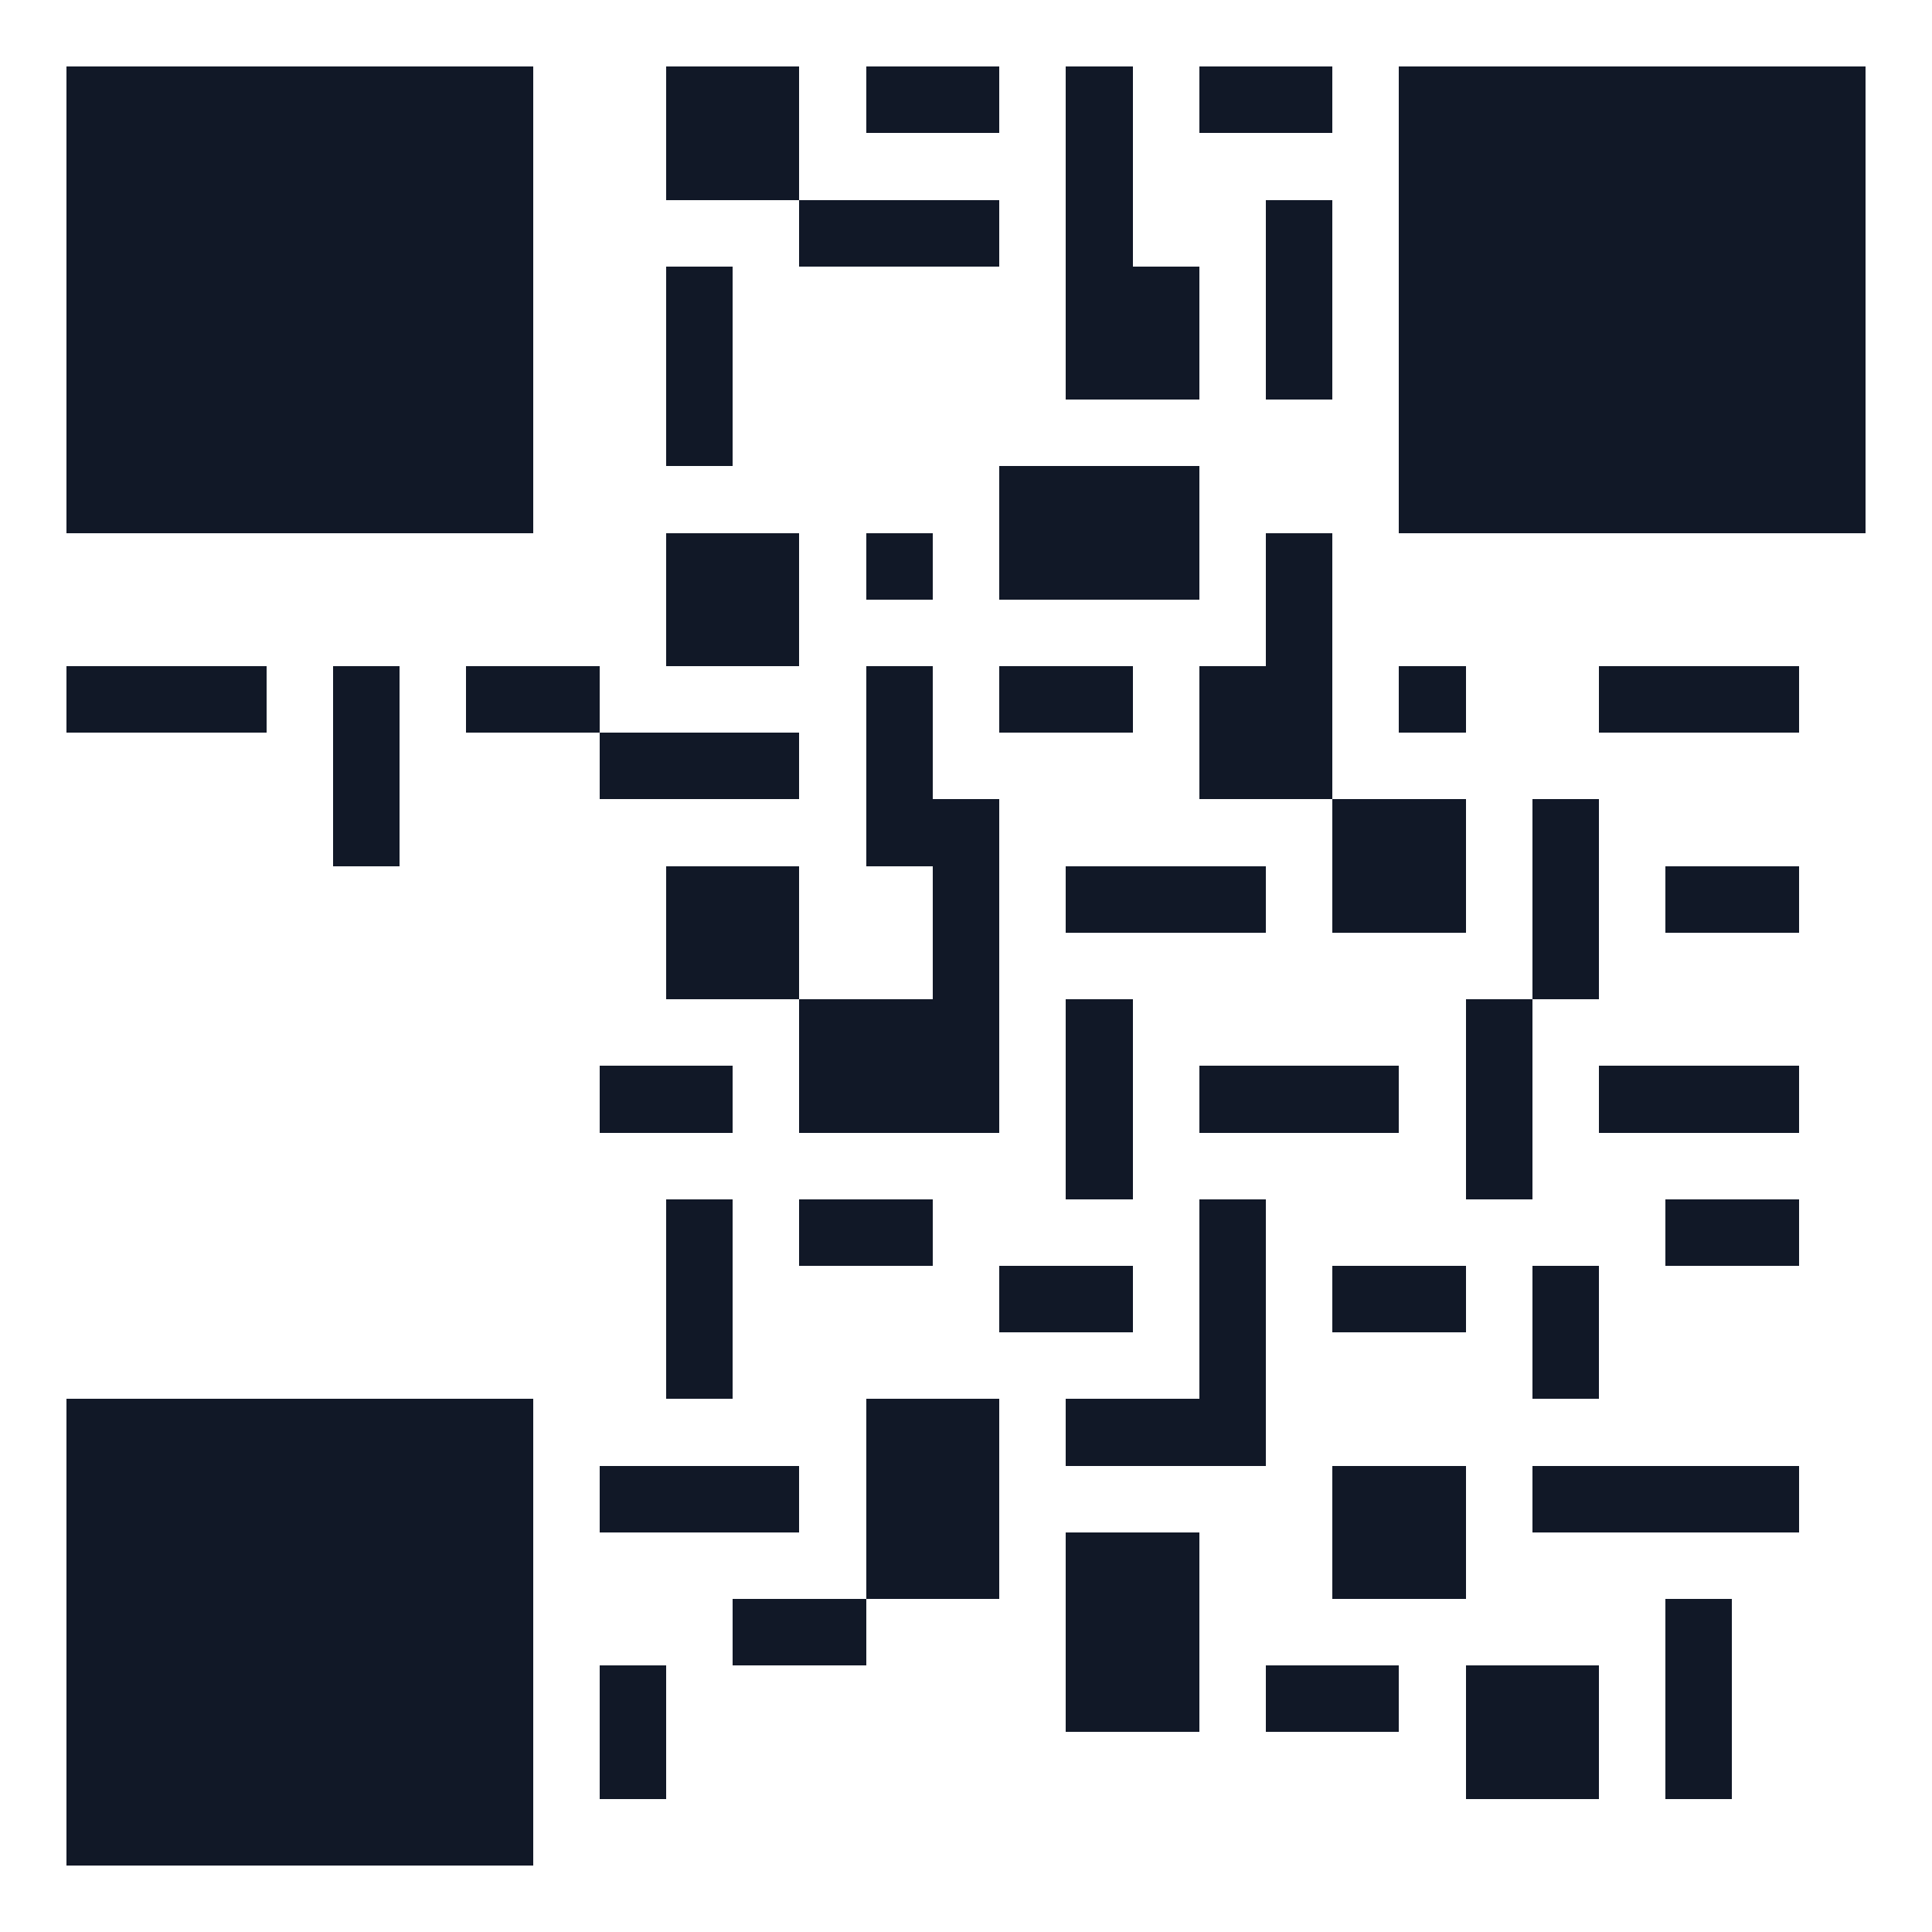
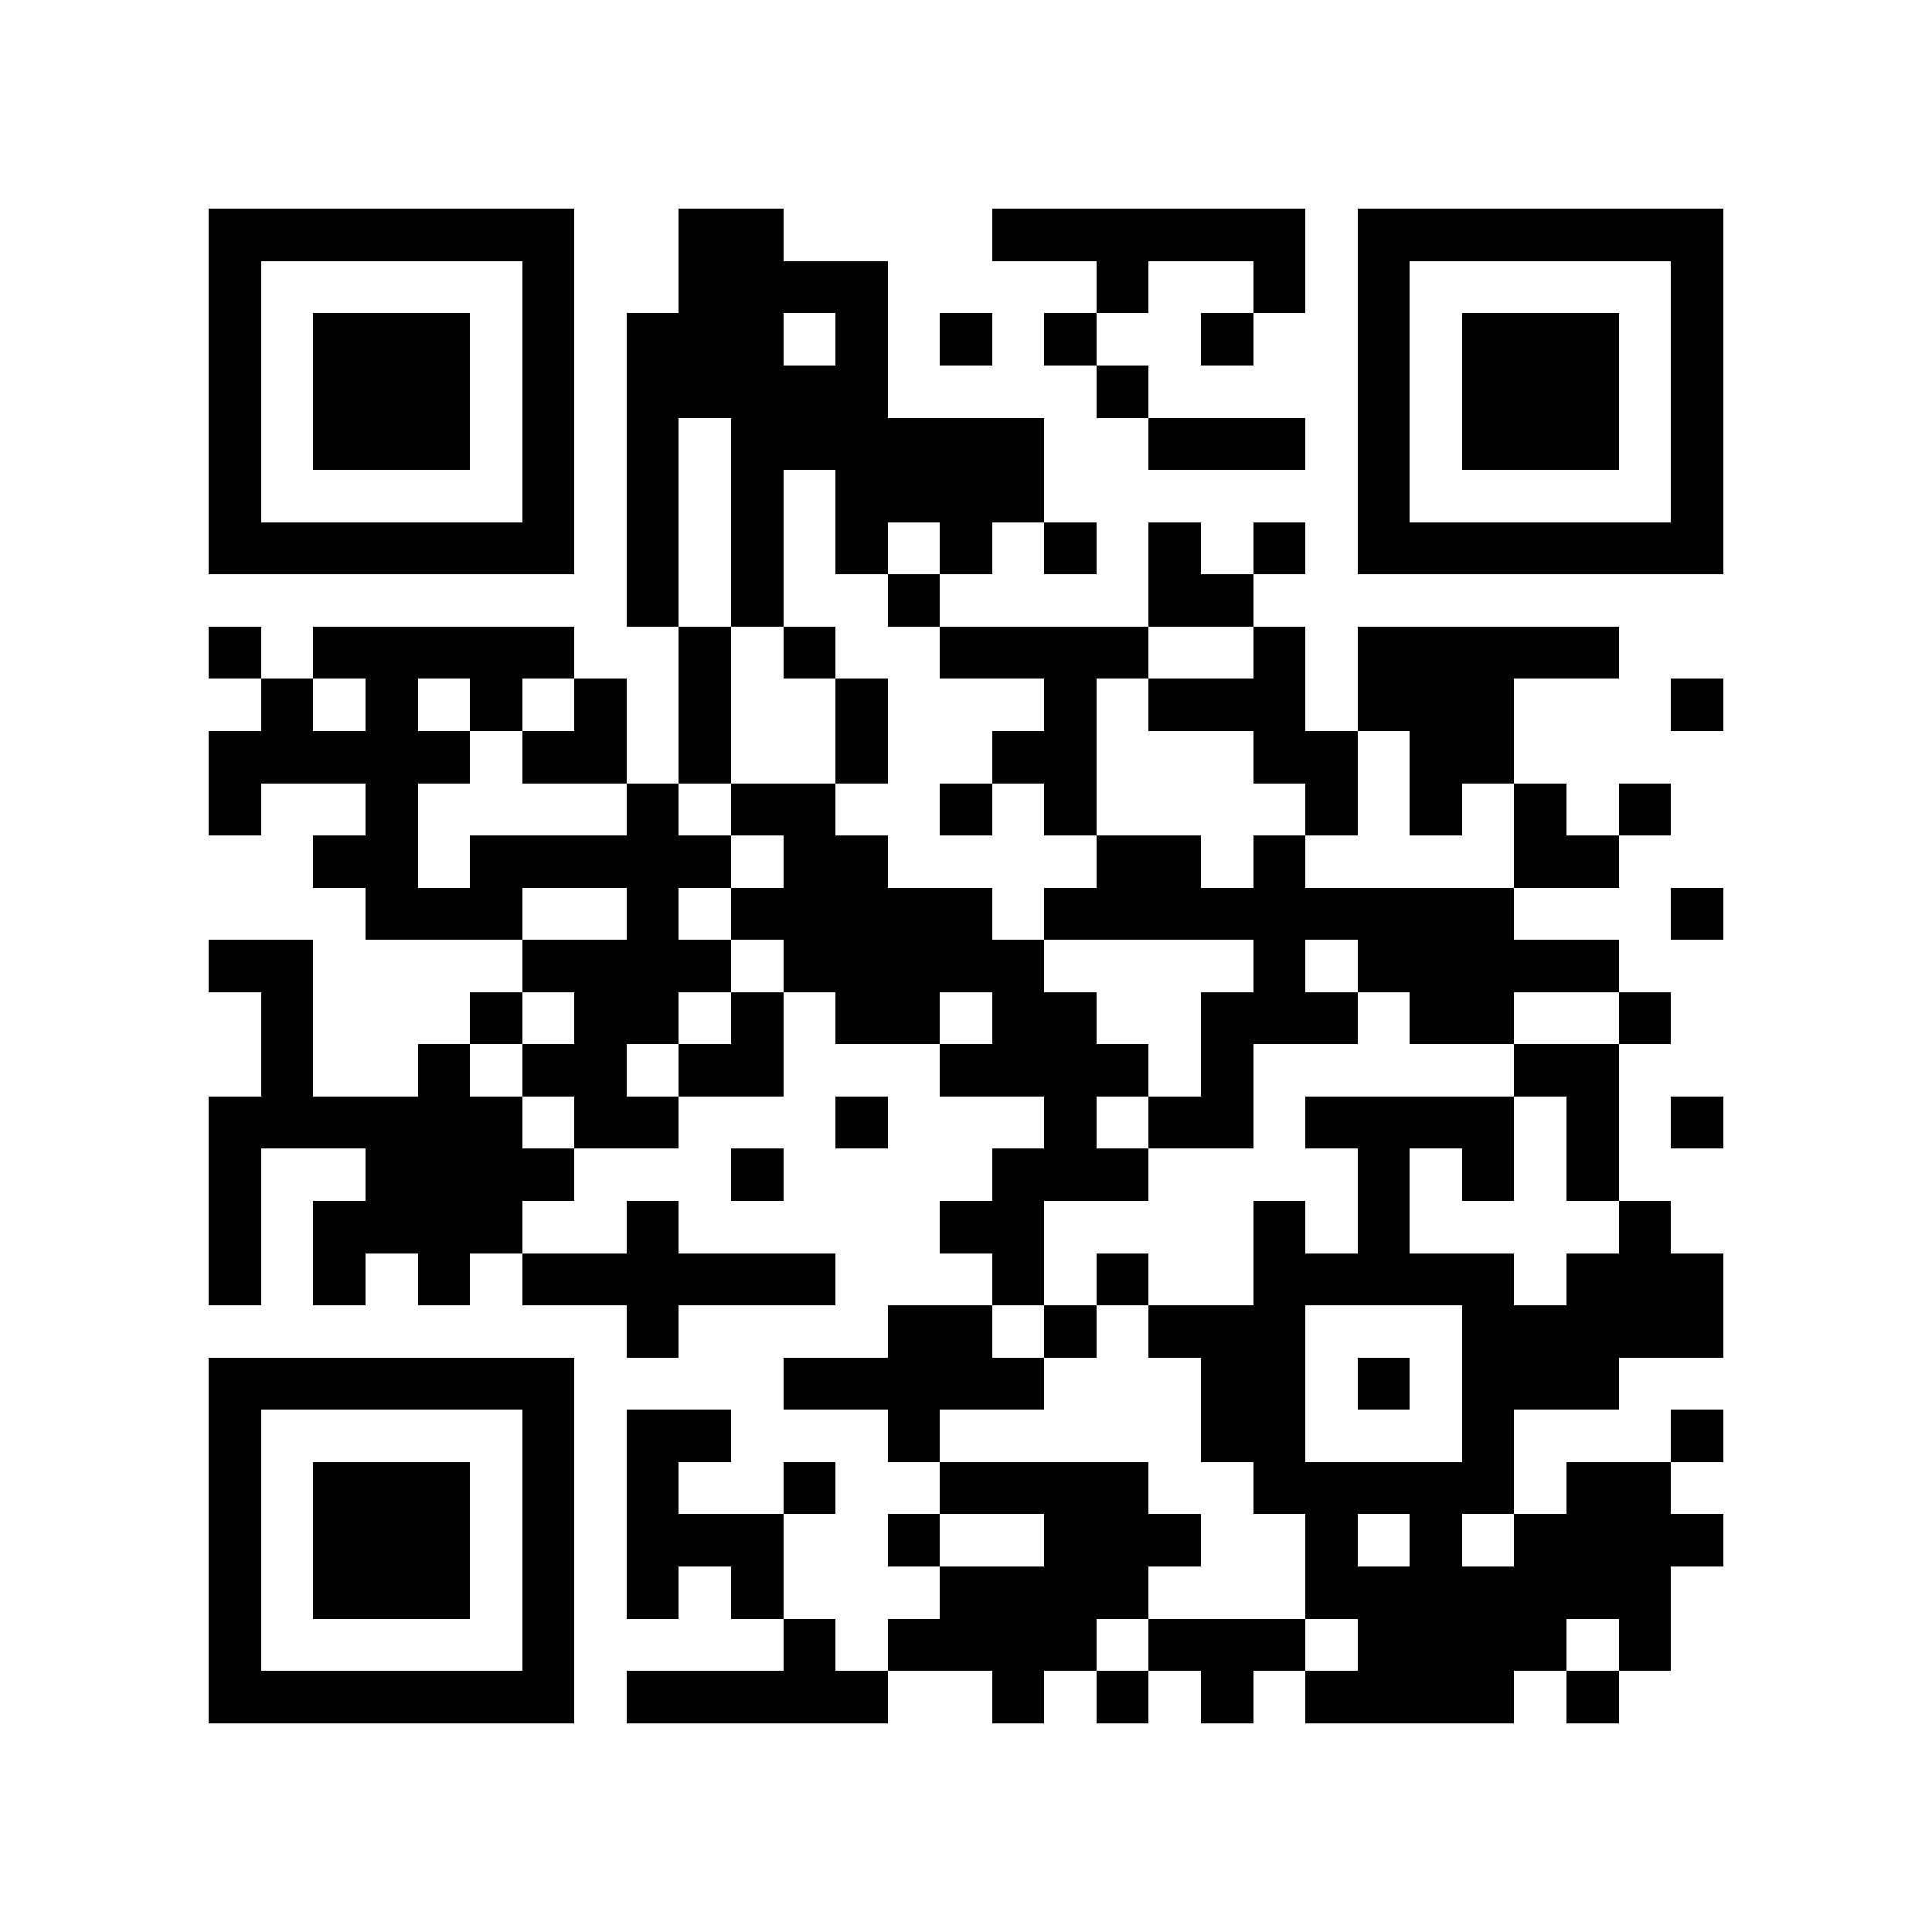
- <svg xmlns="http://www.w3.org/2000/svg" viewBox="0 0 29 29" shape-rendering="crispEdges">
-   <rect width="29" height="29" fill="#ffffff" />
-   <path fill="#111827" d=" M1 1h7v7H1zM3 3h3v3H3z M21 1h7v7h-7zM23 3h3v3h-3z M1 21h7v7H1zM3 23h3v3H3z M10 1h2v2h-2zM13 1h2v1h-2zM16 1h1v3h-1zM18 1h2v1h-2z M10 4h1v3h-1zM12 3h3v1h-3zM16 4h2v2h-2zM19 3h1v3h-1z M1 10h3v1H1zM5 10h1v3H5zM7 10h2v1H7z M10 8h2v2h-2zM13 8h1v1h-1zM15 7h3v2h-3zM19 8h1v3h-1z M9 11h3v1H9zM13 10h1v3h-1zM15 10h2v1h-2zM18 10h2v2h-2zM21 10h1v1h-1zM24 10h3v1h-3z M10 13h2v2h-2zM14 12h1v3h-1zM16 13h3v1h-3zM20 12h2v2h-2zM23 12h1v3h-1zM25 13h2v1h-2z M9 16h2v1H9zM12 15h3v2h-3zM16 15h1v3h-1zM18 16h3v1h-3zM22 15h1v3h-1zM24 16h3v1h-3z M10 18h1v3h-1zM12 18h2v1h-2zM15 19h2v1h-2zM18 18h1v3h-1zM20 19h2v1h-2zM23 19h1v2h-1zM25 18h2v1h-2z M9 22h3v1H9zM13 21h2v3h-2zM16 21h3v1h-3zM20 22h2v2h-2zM23 22h4v1h-4z M9 25h1v2H9zM11 24h2v1h-2zM16 23h2v3h-2zM19 25h2v1h-2zM22 25h2v2h-2zM25 24h1v3h-1z" />
+ <svg xmlns="http://www.w3.org/2000/svg" viewBox="0 0 37 37" shape-rendering="crispEdges">
+   <rect width="37" height="37" fill="#ffffff" />
+   <path d="M4,4h1v1h-1zM5,4h1v1h-1zM6,4h1v1h-1zM7,4h1v1h-1zM8,4h1v1h-1zM9,4h1v1h-1zM10,4h1v1h-1zM13,4h1v1h-1zM14,4h1v1h-1zM19,4h1v1h-1zM20,4h1v1h-1zM21,4h1v1h-1zM22,4h1v1h-1zM23,4h1v1h-1zM24,4h1v1h-1zM26,4h1v1h-1zM27,4h1v1h-1zM28,4h1v1h-1zM29,4h1v1h-1zM30,4h1v1h-1zM31,4h1v1h-1zM32,4h1v1h-1zM4,5h1v1h-1zM10,5h1v1h-1zM13,5h1v1h-1zM14,5h1v1h-1zM15,5h1v1h-1zM16,5h1v1h-1zM21,5h1v1h-1zM24,5h1v1h-1zM26,5h1v1h-1zM32,5h1v1h-1zM4,6h1v1h-1zM6,6h1v1h-1zM7,6h1v1h-1zM8,6h1v1h-1zM10,6h1v1h-1zM12,6h1v1h-1zM13,6h1v1h-1zM14,6h1v1h-1zM16,6h1v1h-1zM18,6h1v1h-1zM20,6h1v1h-1zM23,6h1v1h-1zM26,6h1v1h-1zM28,6h1v1h-1zM29,6h1v1h-1zM30,6h1v1h-1zM32,6h1v1h-1zM4,7h1v1h-1zM6,7h1v1h-1zM7,7h1v1h-1zM8,7h1v1h-1zM10,7h1v1h-1zM12,7h1v1h-1zM13,7h1v1h-1zM14,7h1v1h-1zM15,7h1v1h-1zM16,7h1v1h-1zM21,7h1v1h-1zM26,7h1v1h-1zM28,7h1v1h-1zM29,7h1v1h-1zM30,7h1v1h-1zM32,7h1v1h-1zM4,8h1v1h-1zM6,8h1v1h-1zM7,8h1v1h-1zM8,8h1v1h-1zM10,8h1v1h-1zM12,8h1v1h-1zM14,8h1v1h-1zM15,8h1v1h-1zM16,8h1v1h-1zM17,8h1v1h-1zM18,8h1v1h-1zM19,8h1v1h-1zM22,8h1v1h-1zM23,8h1v1h-1zM24,8h1v1h-1zM26,8h1v1h-1zM28,8h1v1h-1zM29,8h1v1h-1zM30,8h1v1h-1zM32,8h1v1h-1zM4,9h1v1h-1zM10,9h1v1h-1zM12,9h1v1h-1zM14,9h1v1h-1zM16,9h1v1h-1zM17,9h1v1h-1zM18,9h1v1h-1zM19,9h1v1h-1zM26,9h1v1h-1zM32,9h1v1h-1zM4,10h1v1h-1zM5,10h1v1h-1zM6,10h1v1h-1zM7,10h1v1h-1zM8,10h1v1h-1zM9,10h1v1h-1zM10,10h1v1h-1zM12,10h1v1h-1zM14,10h1v1h-1zM16,10h1v1h-1zM18,10h1v1h-1zM20,10h1v1h-1zM22,10h1v1h-1zM24,10h1v1h-1zM26,10h1v1h-1zM27,10h1v1h-1zM28,10h1v1h-1zM29,10h1v1h-1zM30,10h1v1h-1zM31,10h1v1h-1zM32,10h1v1h-1zM12,11h1v1h-1zM14,11h1v1h-1zM17,11h1v1h-1zM22,11h1v1h-1zM23,11h1v1h-1zM4,12h1v1h-1zM6,12h1v1h-1zM7,12h1v1h-1zM8,12h1v1h-1zM9,12h1v1h-1zM10,12h1v1h-1zM13,12h1v1h-1zM15,12h1v1h-1zM18,12h1v1h-1zM19,12h1v1h-1zM20,12h1v1h-1zM21,12h1v1h-1zM24,12h1v1h-1zM26,12h1v1h-1zM27,12h1v1h-1zM28,12h1v1h-1zM29,12h1v1h-1zM30,12h1v1h-1zM5,13h1v1h-1zM7,13h1v1h-1zM9,13h1v1h-1zM11,13h1v1h-1zM13,13h1v1h-1zM16,13h1v1h-1zM20,13h1v1h-1zM22,13h1v1h-1zM23,13h1v1h-1zM24,13h1v1h-1zM26,13h1v1h-1zM27,13h1v1h-1zM28,13h1v1h-1zM32,13h1v1h-1zM4,14h1v1h-1zM5,14h1v1h-1zM6,14h1v1h-1zM7,14h1v1h-1zM8,14h1v1h-1zM10,14h1v1h-1zM11,14h1v1h-1zM13,14h1v1h-1zM16,14h1v1h-1zM19,14h1v1h-1zM20,14h1v1h-1zM24,14h1v1h-1zM25,14h1v1h-1zM27,14h1v1h-1zM28,14h1v1h-1zM4,15h1v1h-1zM7,15h1v1h-1zM12,15h1v1h-1zM14,15h1v1h-1zM15,15h1v1h-1zM18,15h1v1h-1zM20,15h1v1h-1zM25,15h1v1h-1zM27,15h1v1h-1zM29,15h1v1h-1zM31,15h1v1h-1zM6,16h1v1h-1zM7,16h1v1h-1zM9,16h1v1h-1zM10,16h1v1h-1zM11,16h1v1h-1zM12,16h1v1h-1zM13,16h1v1h-1zM15,16h1v1h-1zM16,16h1v1h-1zM21,16h1v1h-1zM22,16h1v1h-1zM24,16h1v1h-1zM29,16h1v1h-1zM30,16h1v1h-1zM7,17h1v1h-1zM8,17h1v1h-1zM9,17h1v1h-1zM12,17h1v1h-1zM14,17h1v1h-1zM15,17h1v1h-1zM16,17h1v1h-1zM17,17h1v1h-1zM18,17h1v1h-1zM20,17h1v1h-1zM21,17h1v1h-1zM22,17h1v1h-1zM23,17h1v1h-1zM24,17h1v1h-1zM25,17h1v1h-1zM26,17h1v1h-1zM27,17h1v1h-1zM28,17h1v1h-1zM32,17h1v1h-1zM4,18h1v1h-1zM5,18h1v1h-1zM10,18h1v1h-1zM11,18h1v1h-1zM12,18h1v1h-1zM13,18h1v1h-1zM15,18h1v1h-1zM16,18h1v1h-1zM17,18h1v1h-1zM18,18h1v1h-1zM19,18h1v1h-1zM24,18h1v1h-1zM26,18h1v1h-1zM27,18h1v1h-1zM28,18h1v1h-1zM29,18h1v1h-1zM30,18h1v1h-1zM5,19h1v1h-1zM9,19h1v1h-1zM11,19h1v1h-1zM12,19h1v1h-1zM14,19h1v1h-1zM16,19h1v1h-1zM17,19h1v1h-1zM19,19h1v1h-1zM20,19h1v1h-1zM23,19h1v1h-1zM24,19h1v1h-1zM25,19h1v1h-1zM27,19h1v1h-1zM28,19h1v1h-1zM31,19h1v1h-1zM5,20h1v1h-1zM8,20h1v1h-1zM10,20h1v1h-1zM11,20h1v1h-1zM13,20h1v1h-1zM14,20h1v1h-1zM18,20h1v1h-1zM19,20h1v1h-1zM20,20h1v1h-1zM21,20h1v1h-1zM23,20h1v1h-1zM29,20h1v1h-1zM30,20h1v1h-1zM4,21h1v1h-1zM5,21h1v1h-1zM6,21h1v1h-1zM7,21h1v1h-1zM8,21h1v1h-1zM9,21h1v1h-1zM11,21h1v1h-1zM12,21h1v1h-1zM16,21h1v1h-1zM20,21h1v1h-1zM22,21h1v1h-1zM23,21h1v1h-1zM25,21h1v1h-1zM26,21h1v1h-1zM27,21h1v1h-1zM28,21h1v1h-1zM30,21h1v1h-1zM32,21h1v1h-1zM4,22h1v1h-1zM7,22h1v1h-1zM8,22h1v1h-1zM9,22h1v1h-1zM10,22h1v1h-1zM14,22h1v1h-1zM19,22h1v1h-1zM20,22h1v1h-1zM21,22h1v1h-1zM26,22h1v1h-1zM28,22h1v1h-1zM30,22h1v1h-1zM4,23h1v1h-1zM6,23h1v1h-1zM7,23h1v1h-1zM8,23h1v1h-1zM9,23h1v1h-1zM12,23h1v1h-1zM18,23h1v1h-1zM19,23h1v1h-1zM24,23h1v1h-1zM26,23h1v1h-1zM31,23h1v1h-1zM4,24h1v1h-1zM6,24h1v1h-1zM8,24h1v1h-1zM10,24h1v1h-1zM11,24h1v1h-1zM12,24h1v1h-1zM13,24h1v1h-1zM14,24h1v1h-1zM15,24h1v1h-1zM19,24h1v1h-1zM21,24h1v1h-1zM24,24h1v1h-1zM25,24h1v1h-1zM26,24h1v1h-1zM27,24h1v1h-1zM28,24h1v1h-1zM30,24h1v1h-1zM31,24h1v1h-1zM32,24h1v1h-1zM12,25h1v1h-1zM17,25h1v1h-1zM18,25h1v1h-1zM20,25h1v1h-1zM22,25h1v1h-1zM23,25h1v1h-1zM24,25h1v1h-1zM28,25h1v1h-1zM29,25h1v1h-1zM30,25h1v1h-1zM31,25h1v1h-1zM32,25h1v1h-1zM4,26h1v1h-1zM5,26h1v1h-1zM6,26h1v1h-1zM7,26h1v1h-1zM8,26h1v1h-1zM9,26h1v1h-1zM10,26h1v1h-1zM15,26h1v1h-1zM16,26h1v1h-1zM17,26h1v1h-1zM18,26h1v1h-1zM19,26h1v1h-1zM23,26h1v1h-1zM24,26h1v1h-1zM26,26h1v1h-1zM28,26h1v1h-1zM29,26h1v1h-1zM30,26h1v1h-1zM4,27h1v1h-1zM10,27h1v1h-1zM12,27h1v1h-1zM13,27h1v1h-1zM17,27h1v1h-1zM23,27h1v1h-1zM24,27h1v1h-1zM28,27h1v1h-1zM32,27h1v1h-1zM4,28h1v1h-1zM6,28h1v1h-1zM7,28h1v1h-1zM8,28h1v1h-1zM10,28h1v1h-1zM12,28h1v1h-1zM15,28h1v1h-1zM18,28h1v1h-1zM19,28h1v1h-1zM20,28h1v1h-1zM21,28h1v1h-1zM24,28h1v1h-1zM25,28h1v1h-1zM26,28h1v1h-1zM27,28h1v1h-1zM28,28h1v1h-1zM30,28h1v1h-1zM31,28h1v1h-1zM4,29h1v1h-1zM6,29h1v1h-1zM7,29h1v1h-1zM8,29h1v1h-1zM10,29h1v1h-1zM12,29h1v1h-1zM13,29h1v1h-1zM14,29h1v1h-1zM17,29h1v1h-1zM20,29h1v1h-1zM21,29h1v1h-1zM22,29h1v1h-1zM25,29h1v1h-1zM27,29h1v1h-1zM29,29h1v1h-1zM30,29h1v1h-1zM31,29h1v1h-1zM32,29h1v1h-1zM4,30h1v1h-1zM6,30h1v1h-1zM7,30h1v1h-1zM8,30h1v1h-1zM10,30h1v1h-1zM12,30h1v1h-1zM14,30h1v1h-1zM18,30h1v1h-1zM19,30h1v1h-1zM20,30h1v1h-1zM21,30h1v1h-1zM25,30h1v1h-1zM26,30h1v1h-1zM27,30h1v1h-1zM28,30h1v1h-1zM29,30h1v1h-1zM30,30h1v1h-1zM31,30h1v1h-1zM4,31h1v1h-1zM10,31h1v1h-1zM15,31h1v1h-1zM17,31h1v1h-1zM18,31h1v1h-1zM19,31h1v1h-1zM20,31h1v1h-1zM22,31h1v1h-1zM23,31h1v1h-1zM24,31h1v1h-1zM26,31h1v1h-1zM27,31h1v1h-1zM28,31h1v1h-1zM29,31h1v1h-1zM31,31h1v1h-1zM4,32h1v1h-1zM5,32h1v1h-1zM6,32h1v1h-1zM7,32h1v1h-1zM8,32h1v1h-1zM9,32h1v1h-1zM10,32h1v1h-1zM12,32h1v1h-1zM13,32h1v1h-1zM14,32h1v1h-1zM15,32h1v1h-1zM16,32h1v1h-1zM19,32h1v1h-1zM21,32h1v1h-1zM23,32h1v1h-1zM25,32h1v1h-1zM26,32h1v1h-1zM27,32h1v1h-1zM28,32h1v1h-1zM30,32h1v1h-1z" fill="#000000" />
</svg>
